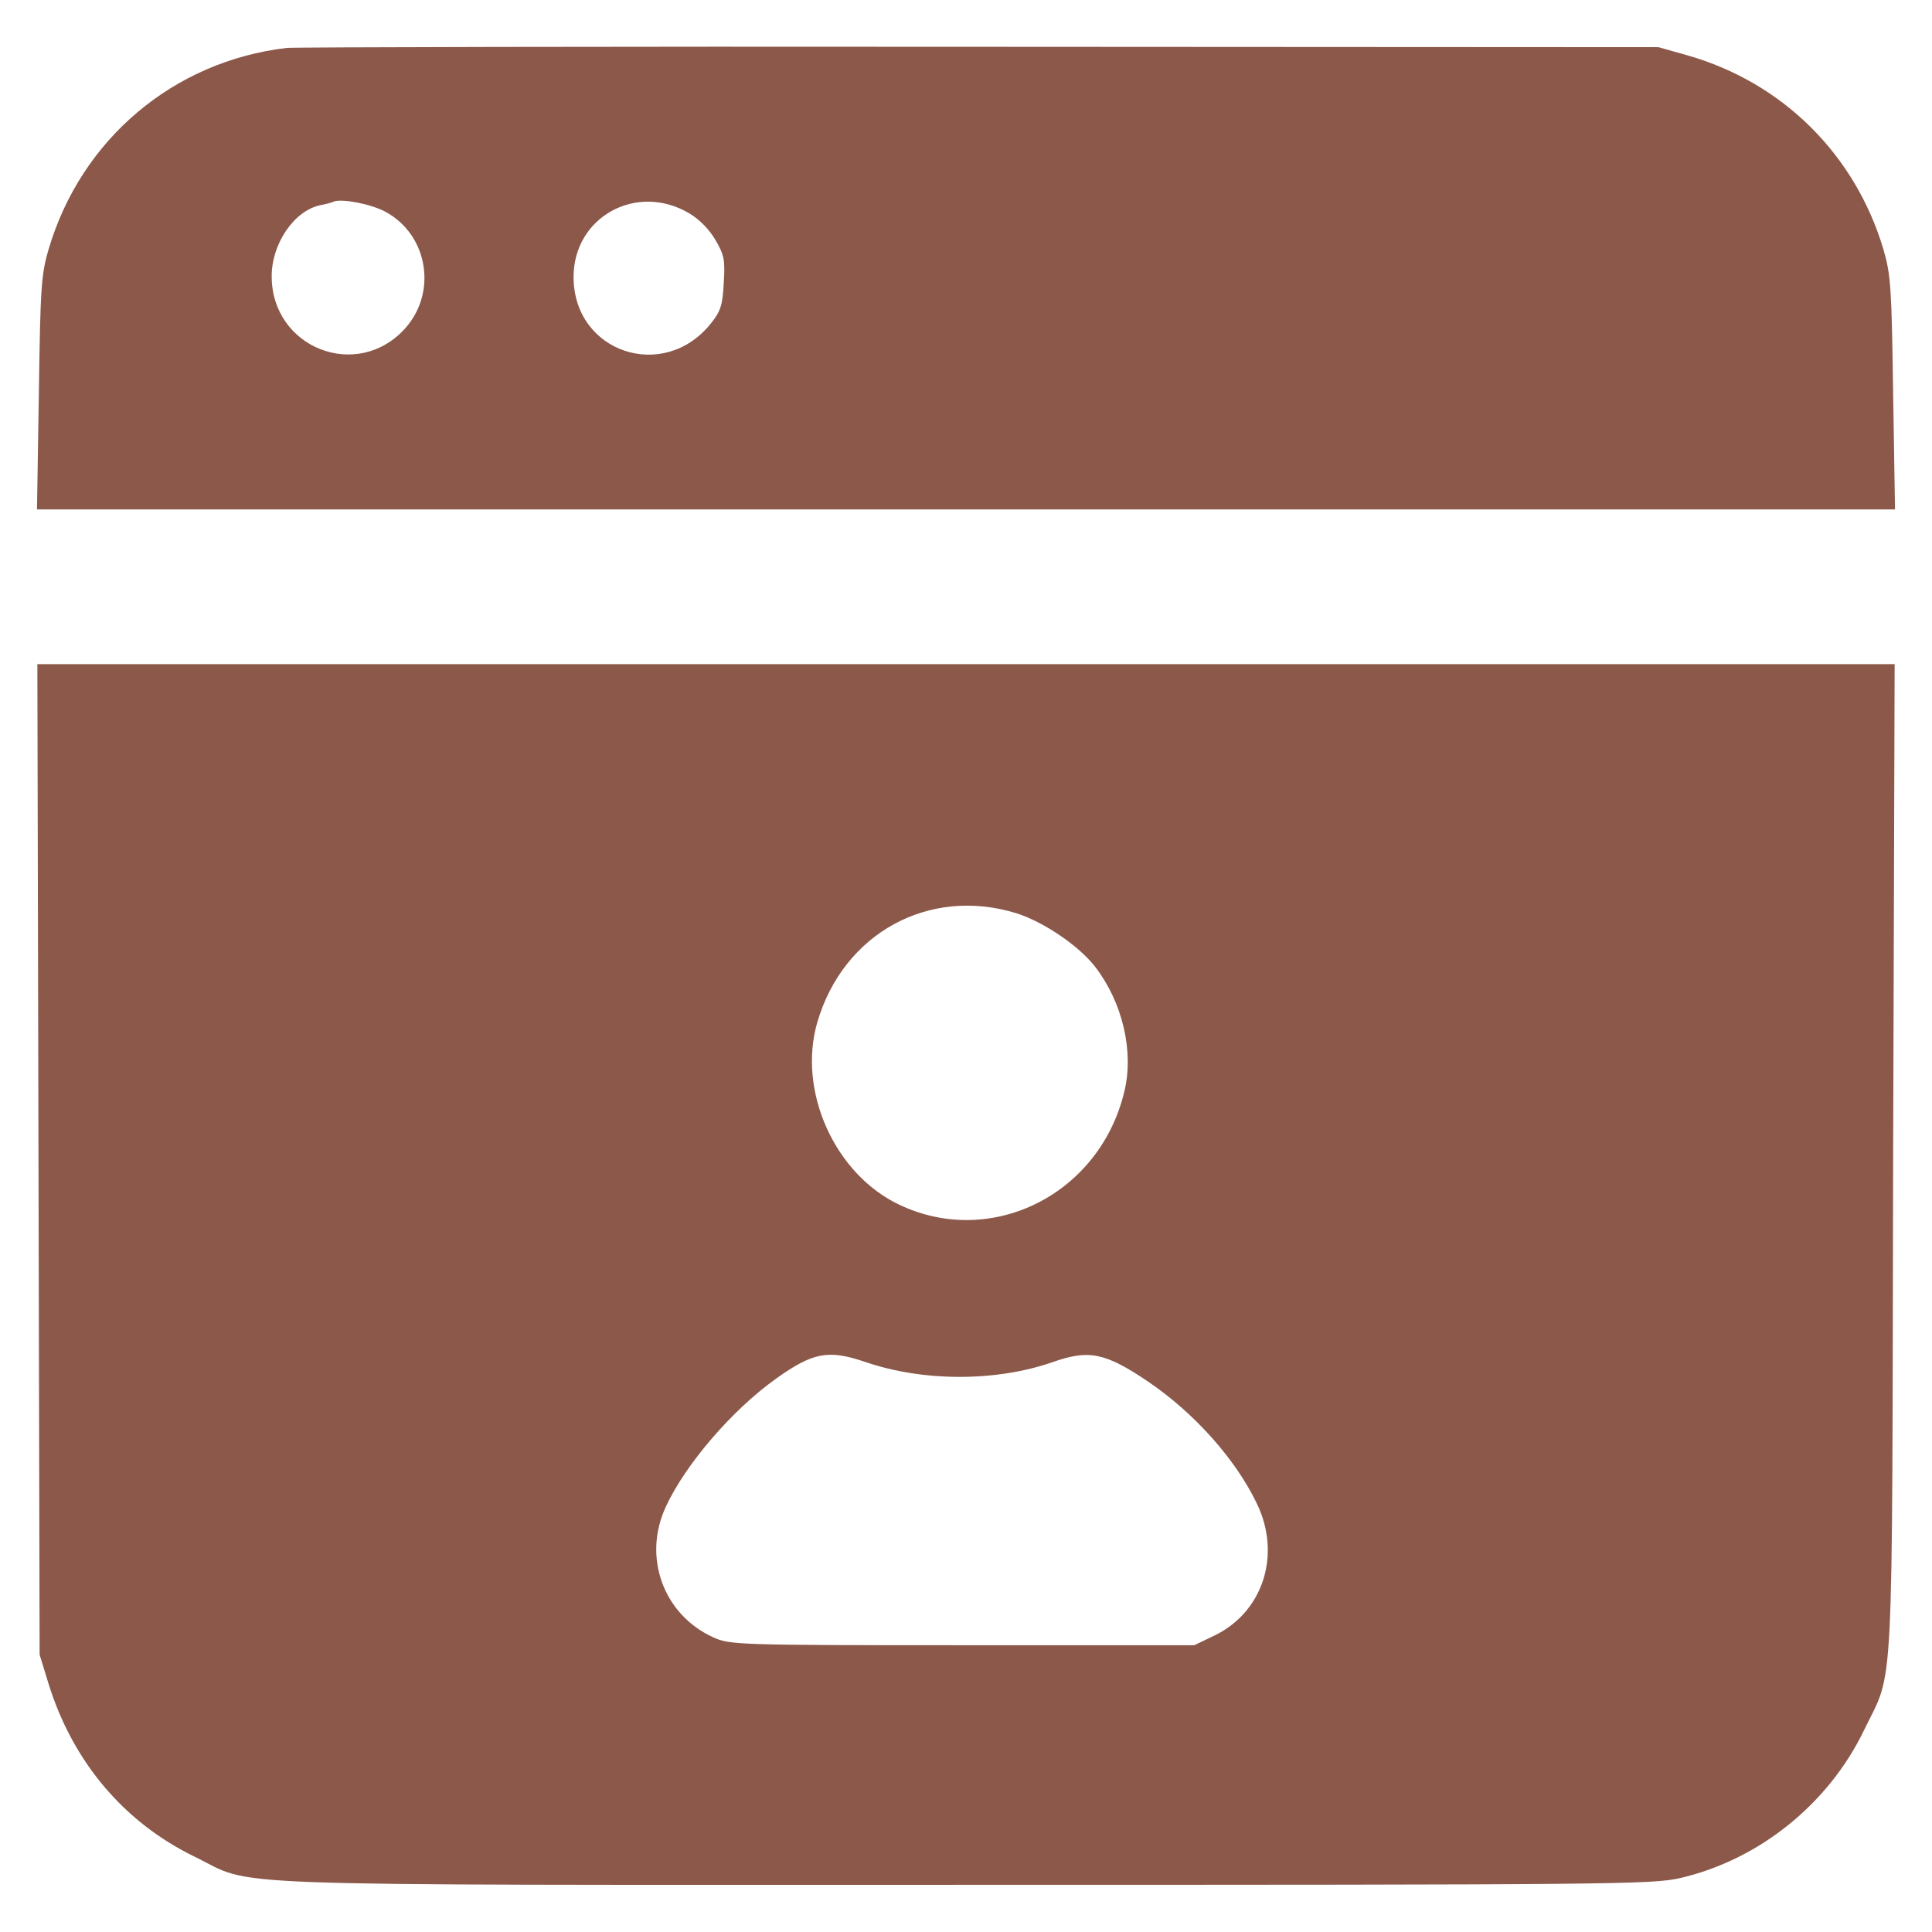
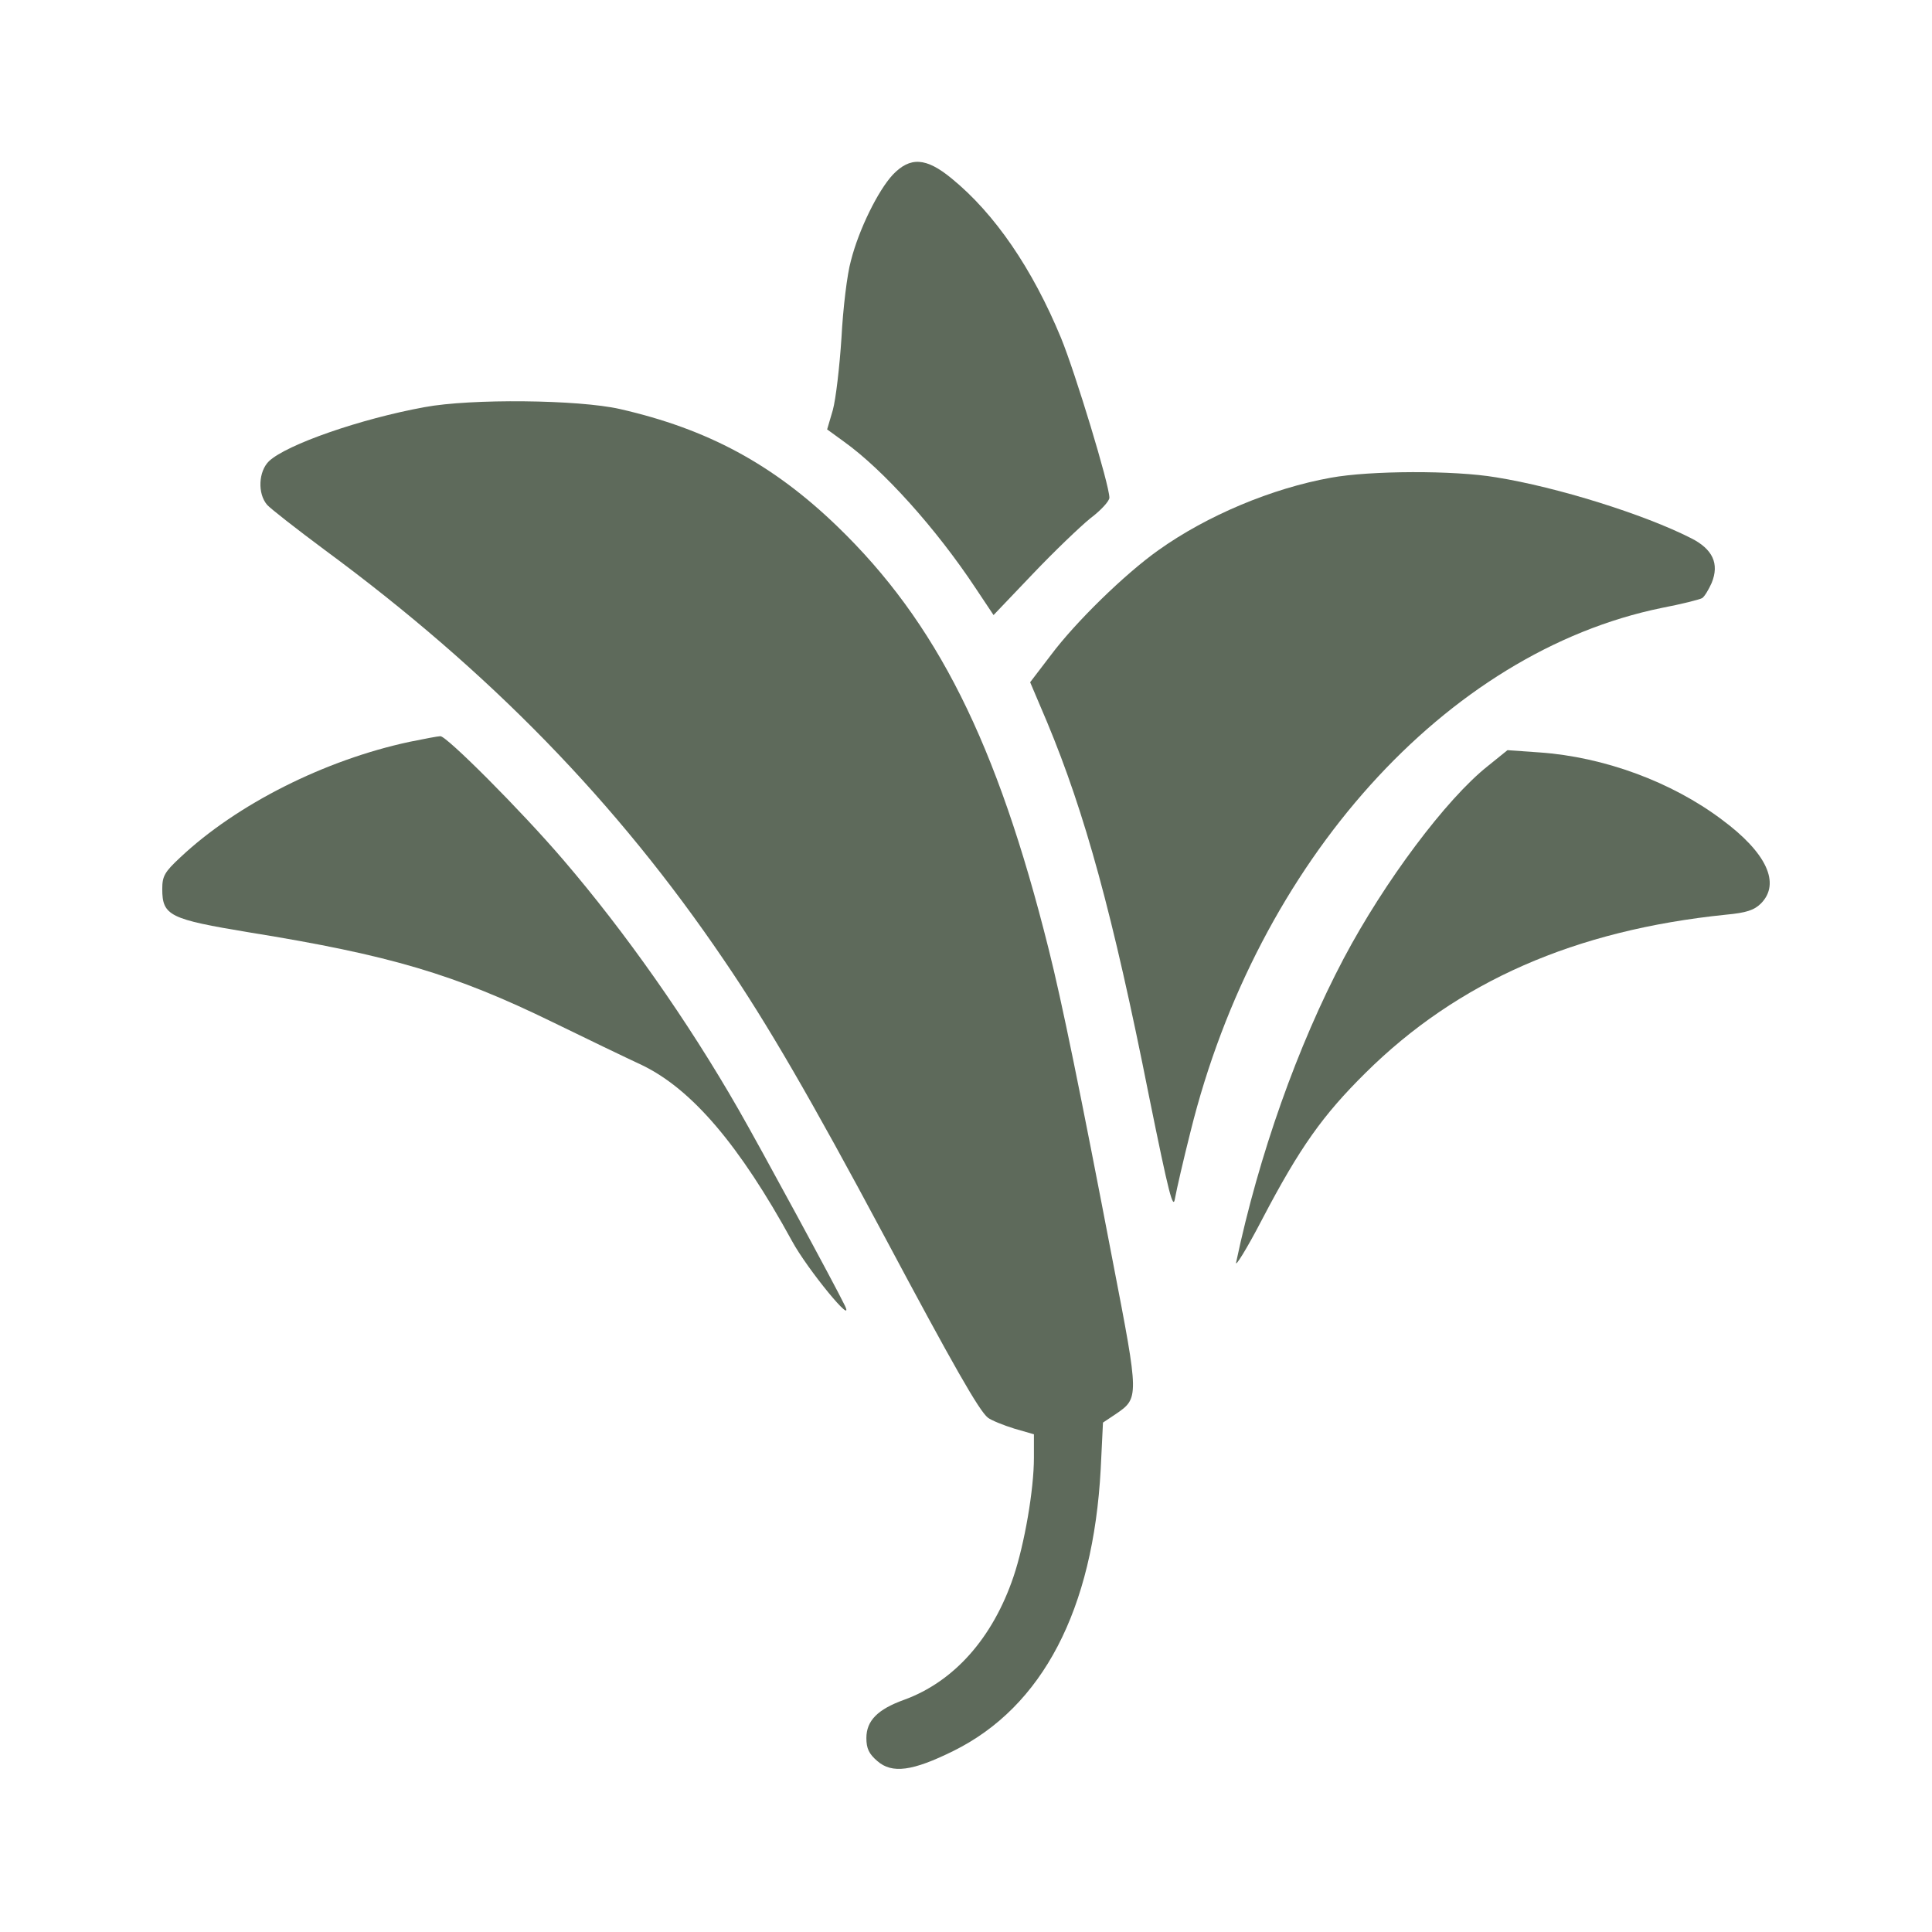
<svg xmlns="http://www.w3.org/2000/svg" version="1.0" width="512pt" height="512pt" viewBox="0 0 512 512" preserveAspectRatio="xMidYMid meet">
-   <g transform="translate(0,512) scale(0.1,-0.1)" fill="#8c584a" stroke="none">
-     <path d="M760 4993 c-300 -35 -545 -242 -631 -533 -20 -68 -22 -102 -26 -382 l-5 -308 2462 0 2462 0 -5 308 c-4 280 -6 314 -26 382 -75 251 -267 441 -518 513 l-78 22 -1800 1 c-990 1 -1816 -1 -1835 -3z m263 -435 c112 -62 136 -214 50 -309 -127 -140 -353 -51 -353 139 0 86 59 173 128 188 15 3 32 7 37 10 23 8 100 -7 138 -28z m803 -3 c26 -15 54 -43 70 -71 23 -39 26 -53 22 -114 -3 -58 -8 -75 -34 -107 -125 -157 -364 -77 -364 123 0 159 167 251 306 169z" />
-     <path d="M102 2048 l3 -1313 23 -75 c64 -208 200 -369 387 -460 166 -81 -4 -75 2040 -75 1727 0 1824 1 1898 18 210 49 393 197 487 392 80 166 74 43 77 1513 l4 1312 -2461 0 -2461 0 3 -1312z m2591 652 c73 -23 167 -87 210 -143 72 -94 102 -223 77 -328 -64 -273 -351 -418 -596 -302 -172 81 -271 302 -218 484 69 236 296 360 527 289z m-401 -1189 c154 -53 347 -53 497 -1 96 34 139 26 253 -51 124 -84 233 -207 289 -324 66 -137 15 -290 -116 -351 l-50 -24 -615 0 c-597 0 -616 1 -660 21 -132 60 -188 213 -125 347 52 112 175 255 291 338 98 70 139 78 236 45z" />
+   <g transform="translate(0,512) scale(0.1,-0.1)" fill="#5e6a5b" stroke="none">
+     <path d="M2366 4657 c-39 -42 -90 -145 -111 -228 -10 -35 -21 -127 -25 -204 -5 -77 -15 -163 -23 -192 l-15 -51 44 -32 c105 -75 245 -231 349 -388 l48 -72 103 108 c57 60 126 126 153 148 28 21 51 46 51 55 0 34 -90 330 -128 423 -76 184 -176 330 -290 423 -68 56 -110 58 -156 10z" />
+     <path d="M1125 4041 c-170 -31 -365 -99 -412 -143 -28 -27 -31 -86 -5 -116 9 -10 78 -64 152 -119 437 -322 775 -669 1059 -1088 114 -167 231 -369 424 -730 184 -345 252 -464 275 -482 9 -7 41 -20 70 -29 l52 -15 0 -62 c0 -85 -25 -229 -54 -315 -55 -163 -158 -279 -291 -327 -69 -25 -99 -55 -99 -101 0 -28 7 -42 29 -61 39 -34 93 -27 202 27 236 117 370 374 390 747 l6 123 33 22 c63 43 63 43 -6 400 -87 454 -136 694 -171 833 -137 548 -297 866 -560 1120 -171 165 -344 258 -576 311 -110 25 -395 28 -518 5z" />
+     <path d="M3527 3854 c-156 -28 -328 -100 -457 -192 -89 -63 -220 -191 -285 -278 l-55 -72 45 -106 c100 -240 174 -508 270 -991 53 -261 64 -304 69 -270 4 22 22 101 41 176 177 715 677 1271 1249 1388 52 10 100 22 107 26 6 4 17 22 25 40 21 51 3 90 -55 119 -124 63 -354 135 -516 161 -112 19 -334 18 -438 -1z" />
+     <path d="M1085 3154 c-224 -48 -457 -165 -607 -306 -42 -39 -48 -50 -48 -84 0 -71 20 -80 231 -115 372 -60 544 -111 804 -238 88 -43 194 -94 237 -114 132 -64 258 -212 397 -466 40 -74 168 -230 140 -171 -25 52 -224 419 -282 520 -134 234 -301 471 -464 661 -113 132 -310 329 -326 328 -6 0 -43 -7 -82 -15z" />
+     <path d="M3943 3090 c-110 -87 -274 -306 -382 -510 -122 -231 -225 -521 -285 -805 -4 -16 28 35 69 114 100 191 161 276 273 387 245 243 556 379 956 420 54 5 75 12 93 30 52 53 15 134 -104 222 -133 100 -312 166 -483 178 l-85 6 -52 -42z" />
  </g>
</svg>
